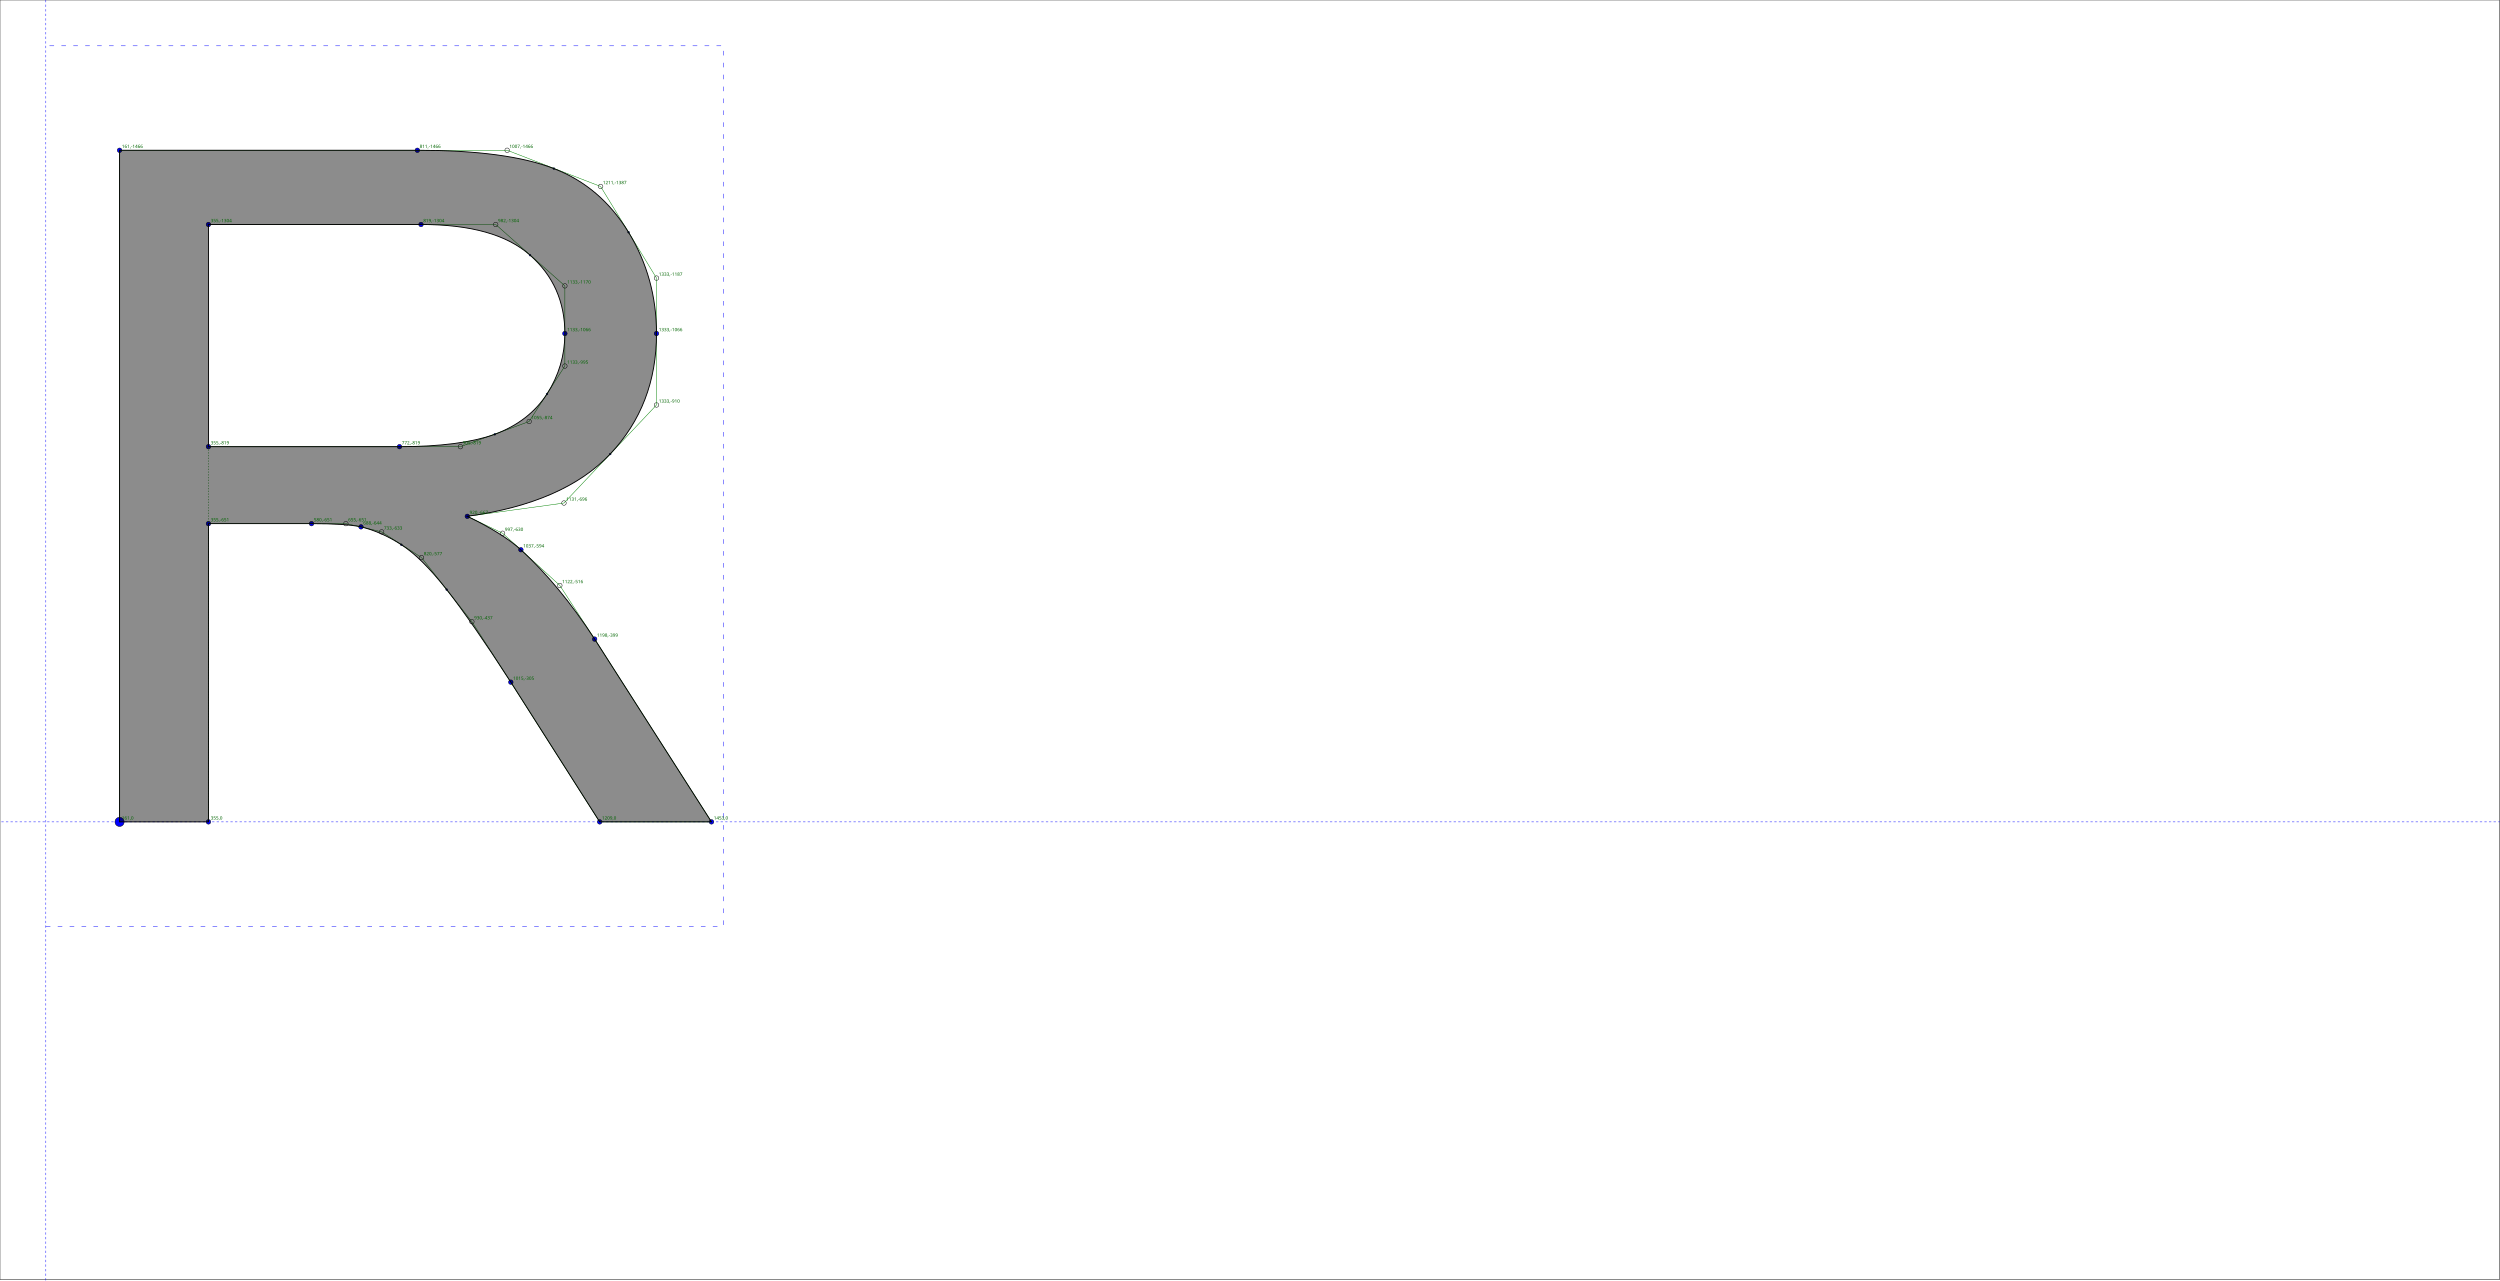
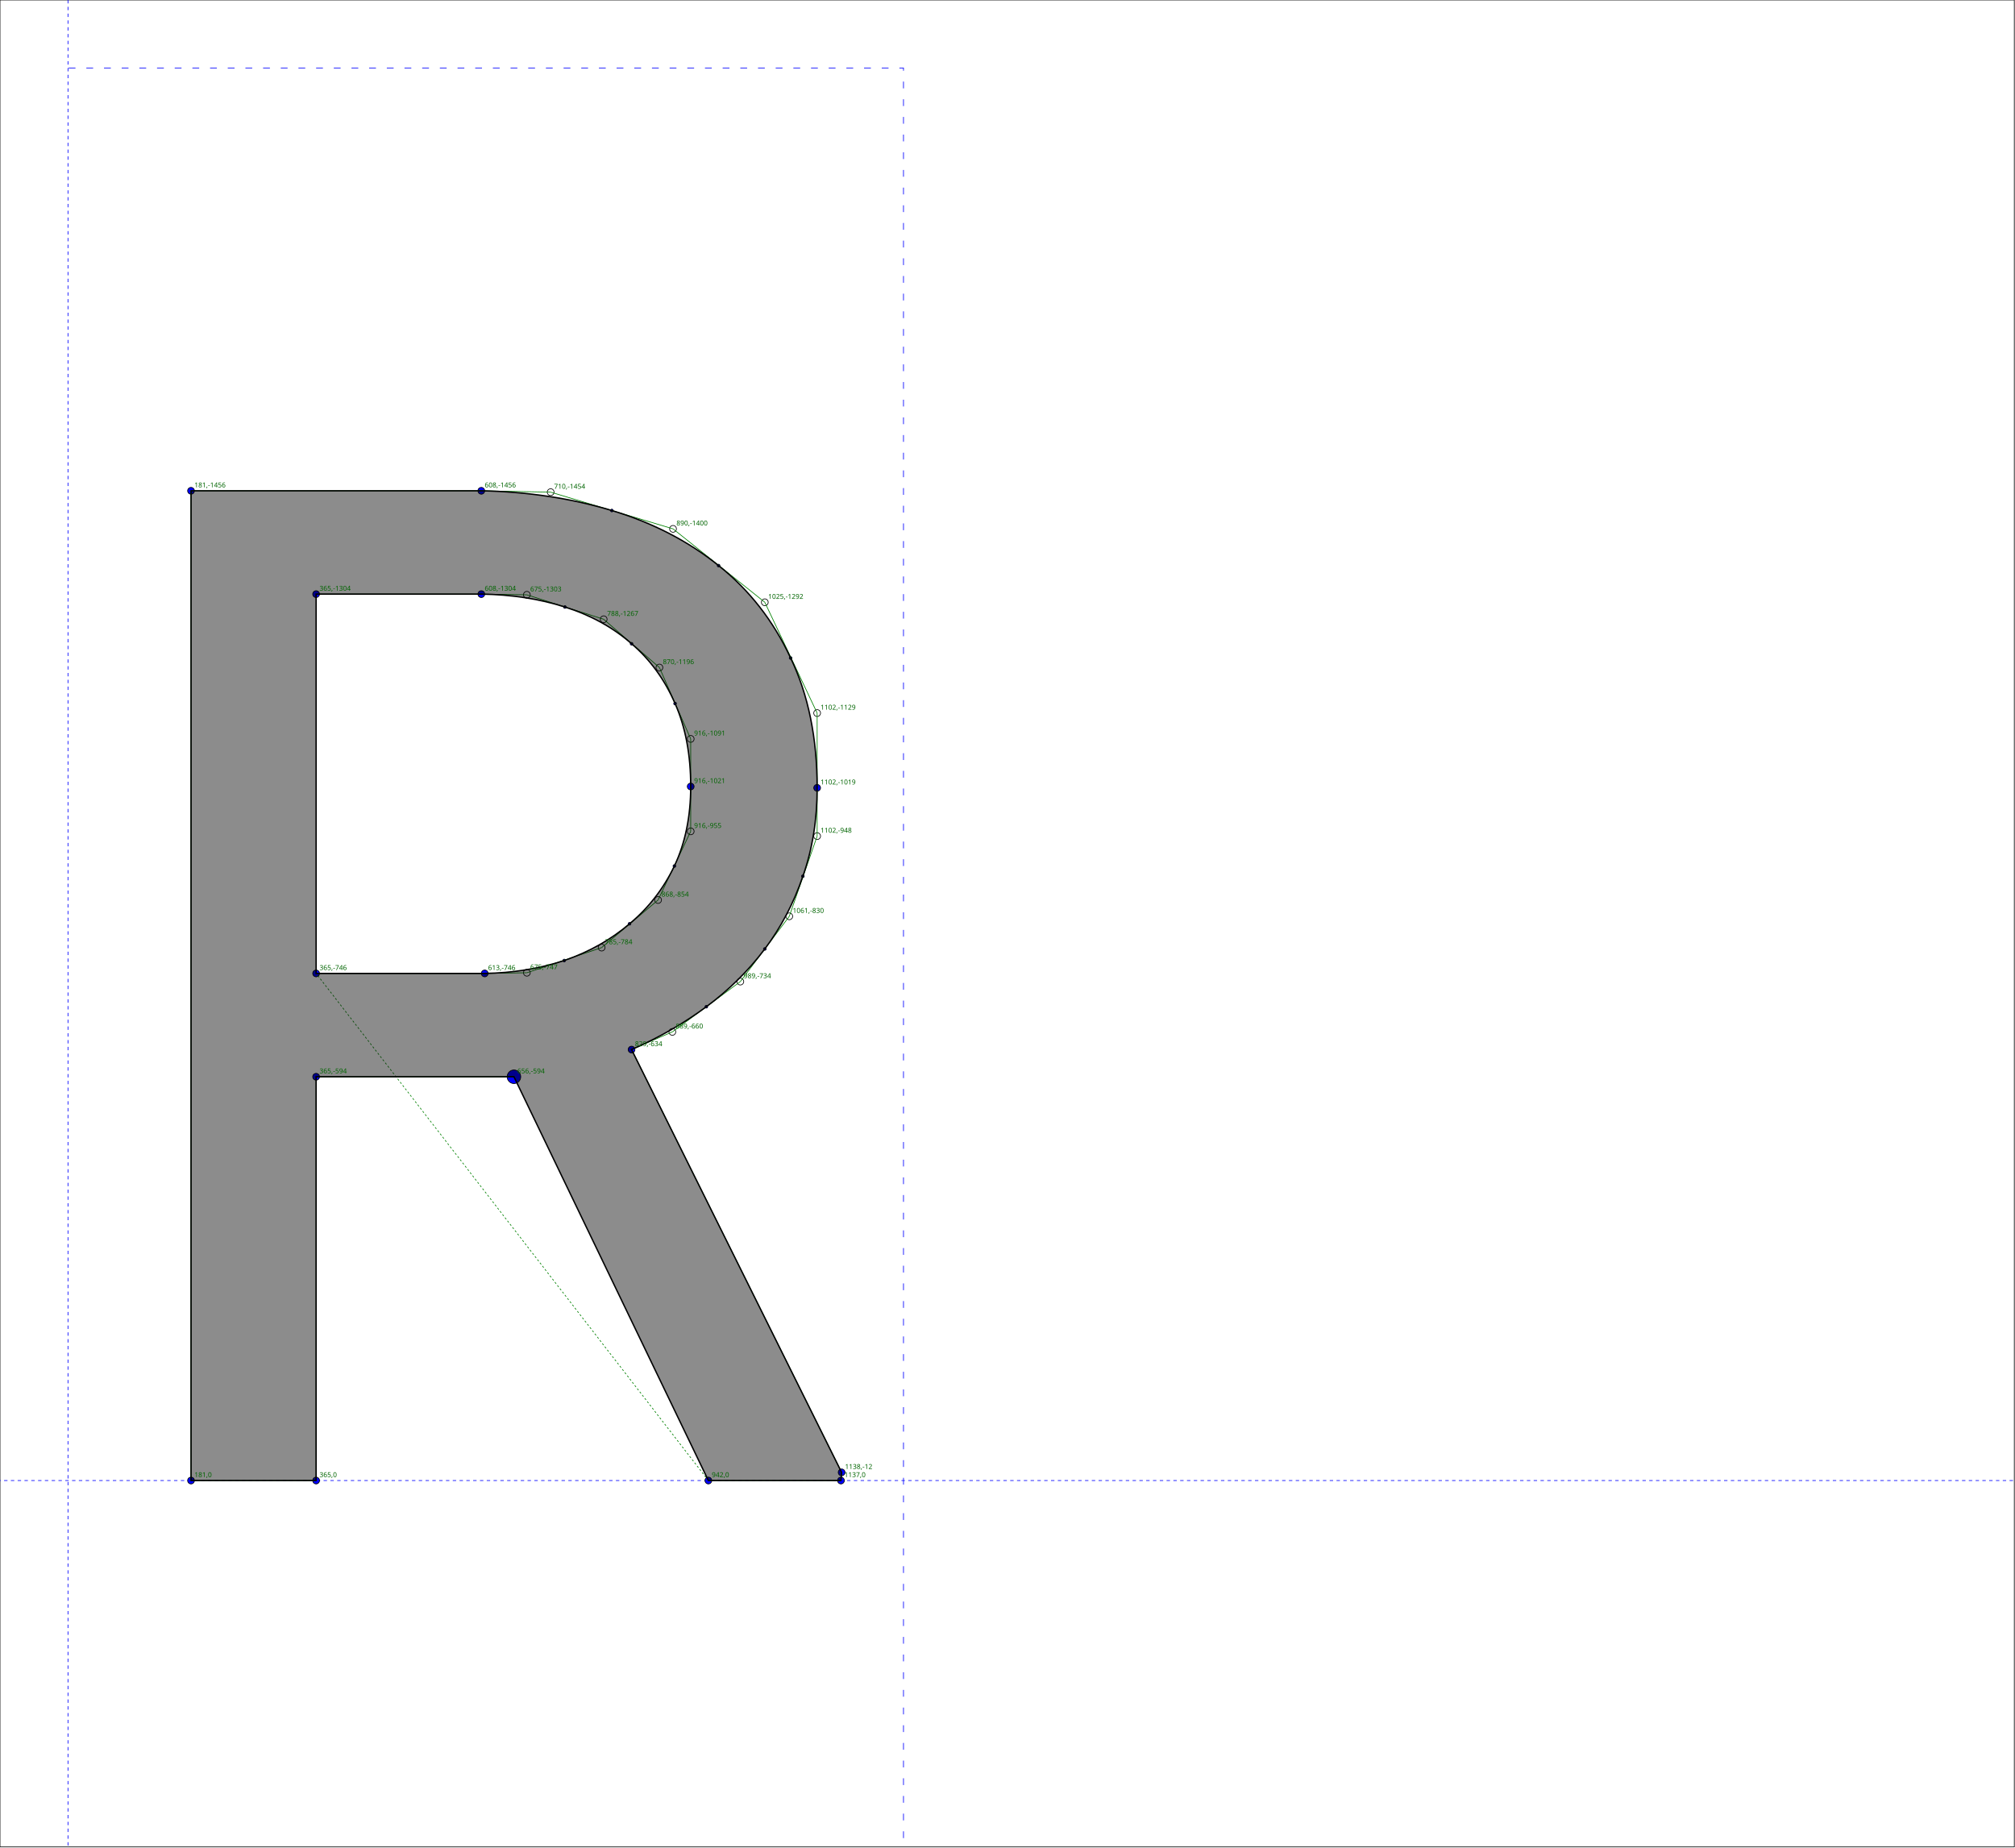
- <svg xmlns="http://www.w3.org/2000/svg" width="5457px" height="2794px" version="1.1">
-   <rect fill="none" stroke="black" width="5456" height="2793" />
-   <g fill-rule="nonzero" transform="translate(100 1794)">
-     <path stroke="blue" stroke-dasharray="5,5" d=" M-5457,0 L5457,0 M0,-2794 L0,2794 " />
-     <path stroke="blue" fill="none" stroke-dasharray="10,16" d=" M0,-1694 M0,228 L1479,228 L1479,-1694 L0,-1694 " />
-     <circle fill="blue" stroke="black" cx="161" cy="0" r="10" />
-     <circle fill="blue" stroke="black" cx="161" cy="-1466" r="5" />
-     <circle fill="blue" stroke="black" cx="811" cy="-1466" r="5" />
-     <circle fill="blue" stroke="black" cx="1109" cy="-1426" r="2" />
-     <circle fill="none" stroke="black" cx="1007" cy="-1466" r="5" />
-     <circle fill="blue" stroke="black" cx="1272" cy="-1287" r="2" />
-     <circle fill="none" stroke="black" cx="1211" cy="-1387" r="5" />
-     <circle fill="none" stroke="black" cx="1333" cy="-1187" r="5" />
-     <circle fill="blue" stroke="black" cx="1333" cy="-1066" r="5" />
-     <circle fill="blue" stroke="black" cx="1232" cy="-803" r="2" />
-     <circle fill="none" stroke="black" cx="1333" cy="-910" r="5" />
-     <circle fill="none" stroke="black" cx="1131" cy="-696" r="5" />
-     <circle fill="blue" stroke="black" cx="920" cy="-667" r="5" />
-     <circle fill="none" stroke="black" cx="997" cy="-630" r="5" />
-     <circle fill="blue" stroke="black" cx="1037" cy="-594" r="5" />
-     <circle fill="none" stroke="black" cx="1122" cy="-516" r="5" />
-     <circle fill="blue" stroke="black" cx="1198" cy="-399" r="5" />
-     <circle fill="blue" stroke="black" cx="1453" cy="0" r="5" />
-     <circle fill="blue" stroke="black" cx="1209" cy="0" r="5" />
-     <circle fill="blue" stroke="black" cx="1015" cy="-305" r="5" />
-     <circle fill="blue" stroke="black" cx="875" cy="-507" r="2" />
-     <circle fill="none" stroke="black" cx="930" cy="-437" r="5" />
-     <circle fill="blue" stroke="black" cx="776" cy="-605" r="2" />
-     <circle fill="none" stroke="black" cx="820" cy="-577" r="5" />
-     <circle fill="none" stroke="black" cx="733" cy="-633" r="5" />
-     <circle fill="blue" stroke="black" cx="688" cy="-644" r="5" />
-     <circle fill="none" stroke="black" cx="655" cy="-651" r="5" />
-     <circle fill="blue" stroke="black" cx="580" cy="-651" r="5" />
-     <circle fill="blue" stroke="black" cx="355" cy="-651" r="5" />
-     <circle fill="blue" stroke="black" cx="355" cy="0" r="5" />
-     <circle fill="blue" stroke="black" cx="355" cy="-819" r="5" />
-     <circle fill="blue" stroke="black" cx="772" cy="-819" r="5" />
-     <circle fill="blue" stroke="black" cx="980" cy="-846" r="2" />
-     <circle fill="none" stroke="black" cx="905" cy="-819" r="5" />
-     <circle fill="blue" stroke="black" cx="1094" cy="-934" r="2" />
-     <circle fill="none" stroke="black" cx="1055" cy="-874" r="5" />
-     <circle fill="none" stroke="black" cx="1133" cy="-995" r="5" />
-     <circle fill="blue" stroke="black" cx="1133" cy="-1066" r="5" />
-     <circle fill="blue" stroke="black" cx="1057" cy="-1237" r="2" />
-     <circle fill="none" stroke="black" cx="1133" cy="-1170" r="5" />
-     <circle fill="none" stroke="black" cx="982" cy="-1304" r="5" />
-     <circle fill="blue" stroke="black" cx="819" cy="-1304" r="5" />
-     <circle fill="blue" stroke="black" cx="355" cy="-1304" r="5" />
-     <path fill="none" stroke="green" d="    M 161,0    " />
-     <path fill="none" stroke="green" d=" M 161,0 L 161,-1466   " />
-     <path fill="none" stroke="green" d=" M 161,-1466 L 811,-1466   " />
-     <path fill="none" stroke="green" d=" M 811,-1466 L 1007,-1466   " />
-     <path fill="none" stroke="green" d=" M 1007,-1466 L 1211,-1387   " />
-     <path fill="none" stroke="green" d=" M 1211,-1387 L 1333,-1187   " />
-     <path fill="none" stroke="green" d=" M 1333,-1187 L 1333,-1066   " />
-     <path fill="none" stroke="green" d=" M 1333,-1066 L 1333,-910   " />
-     <path fill="none" stroke="green" d=" M 1333,-910 L 1131,-696   " />
-     <path fill="none" stroke="green" d=" M 1131,-696 L 920,-667   " />
-     <path fill="none" stroke="green" d=" M 920,-667 L 997,-630   " />
-     <path fill="none" stroke="green" d=" M 997,-630 L 1037,-594   " />
-     <path fill="none" stroke="green" d=" M 1037,-594 L 1122,-516   " />
-     <path fill="none" stroke="green" d=" M 1122,-516 L 1198,-399   " />
-     <path fill="none" stroke="green" d=" M 1198,-399 L 1453,0   " />
-     <path fill="none" stroke="green" d=" M 1453,0 L 1209,0   " />
-     <path fill="none" stroke="green" d=" M 1209,0 L 1015,-305   " />
-     <path fill="none" stroke="green" d=" M 1015,-305 L 930,-437   " />
-     <path fill="none" stroke="green" d=" M 930,-437 L 820,-577   " />
-     <path fill="none" stroke="green" d=" M 820,-577 L 733,-633   " />
-     <path fill="none" stroke="green" d=" M 733,-633 L 688,-644   " />
-     <path fill="none" stroke="green" d=" M 688,-644 L 655,-651   " />
-     <path fill="none" stroke="green" d=" M 655,-651 L 580,-651   " />
-     <path fill="none" stroke="green" d=" M 580,-651 L 355,-651   " />
-     <path fill="none" stroke="green" d=" M 355,-651 L 355,0   " />
-     <path fill="none" stroke="green" stroke-dasharray="3" d=" M 355,0 L 355,-819   " />
-     <path fill="none" stroke="green" d=" M 355,-819 L 772,-819   " />
-     <path fill="none" stroke="green" d=" M 772,-819 L 905,-819   " />
-     <path fill="none" stroke="green" d=" M 905,-819 L 1055,-874   " />
-     <path fill="none" stroke="green" d=" M 1055,-874 L 1133,-995   " />
-     <path fill="none" stroke="green" d=" M 1133,-995 L 1133,-1066   " />
-     <path fill="none" stroke="green" d=" M 1133,-1066 L 1133,-1170   " />
-     <path fill="none" stroke="green" d=" M 1133,-1170 L 982,-1304   " />
-     <path fill="none" stroke="green" d=" M 982,-1304 L 819,-1304   " />
-     <path fill="none" stroke="green" d=" M 819,-1304 L 355,-1304   " />
-     <path fill="black" stroke="black" fill-opacity="0.45" stroke-width="2" d="  M 161,0  L 161,-1466  L 811,-1466  Q 1007,-1466 1109,-1426  Q 1211,-1387 1272,-1287  Q 1333,-1187 1333,-1066  Q 1333,-910 1232,-803  Q 1131,-696 920,-667  Q 997,-630 1037,-594  Q 1122,-516 1198,-399  L 1453,0  L 1209,0  L 1015,-305  Q 930,-437 875,-507  Q 820,-577 776,-605  Q 733,-633 688,-644  Q 655,-651 580,-651  L 355,-651  L 355,0  L 161,0  Z   M 355,-819  L 772,-819  Q 905,-819 980,-846  Q 1055,-874 1094,-934  Q 1133,-995 1133,-1066  Q 1133,-1170 1057,-1237  Q 982,-1304 819,-1304  L 355,-1304  L 355,-819  Z    " />
-     <g font-family="SVGFreeSansASCII,sans-serif" font-size="10">
-       <text id="revision" x="166" y="-5" stroke="none" fill="darkgreen">
-   161,0  </text>
-     </g>
-     <g font-family="SVGFreeSansASCII,sans-serif" font-size="10">
-       <text id="revision" x="166" y="-1471" stroke="none" fill="darkgreen">
-   161,-1466  </text>
-     </g>
-     <g font-family="SVGFreeSansASCII,sans-serif" font-size="10">
-       <text id="revision" x="816" y="-1471" stroke="none" fill="darkgreen">
-   811,-1466  </text>
-     </g>
-     <g font-family="SVGFreeSansASCII,sans-serif" font-size="10">
-       <text id="revision" x="1012" y="-1471" stroke="none" fill="darkgreen">
-   1007,-1466  </text>
-     </g>
-     <g font-family="SVGFreeSansASCII,sans-serif" font-size="10">
-       <text id="revision" x="1216" y="-1392" stroke="none" fill="darkgreen">
-   1211,-1387  </text>
-     </g>
-     <g font-family="SVGFreeSansASCII,sans-serif" font-size="10">
-       <text id="revision" x="1338" y="-1192" stroke="none" fill="darkgreen">
-   1333,-1187  </text>
-     </g>
-     <g font-family="SVGFreeSansASCII,sans-serif" font-size="10">
-       <text id="revision" x="1338" y="-1071" stroke="none" fill="darkgreen">
-   1333,-1066  </text>
-     </g>
-     <g font-family="SVGFreeSansASCII,sans-serif" font-size="10">
-       <text id="revision" x="1338" y="-915" stroke="none" fill="darkgreen">
-   1333,-910  </text>
-     </g>
-     <g font-family="SVGFreeSansASCII,sans-serif" font-size="10">
-       <text id="revision" x="1136" y="-701" stroke="none" fill="darkgreen">
-   1131,-696  </text>
-     </g>
-     <g font-family="SVGFreeSansASCII,sans-serif" font-size="10">
-       <text id="revision" x="925" y="-672" stroke="none" fill="darkgreen">
-   920,-667  </text>
-     </g>
-     <g font-family="SVGFreeSansASCII,sans-serif" font-size="10">
-       <text id="revision" x="1002" y="-635" stroke="none" fill="darkgreen">
-   997,-630  </text>
-     </g>
-     <g font-family="SVGFreeSansASCII,sans-serif" font-size="10">
-       <text id="revision" x="1042" y="-599" stroke="none" fill="darkgreen">
-   1037,-594  </text>
-     </g>
-     <g font-family="SVGFreeSansASCII,sans-serif" font-size="10">
-       <text id="revision" x="1127" y="-521" stroke="none" fill="darkgreen">
-   1122,-516  </text>
-     </g>
-     <g font-family="SVGFreeSansASCII,sans-serif" font-size="10">
-       <text id="revision" x="1203" y="-404" stroke="none" fill="darkgreen">
-   1198,-399  </text>
-     </g>
-     <g font-family="SVGFreeSansASCII,sans-serif" font-size="10">
-       <text id="revision" x="1458" y="-5" stroke="none" fill="darkgreen">
-   1453,0  </text>
-     </g>
-     <g font-family="SVGFreeSansASCII,sans-serif" font-size="10">
-       <text id="revision" x="1214" y="-5" stroke="none" fill="darkgreen">
-   1209,0  </text>
-     </g>
-     <g font-family="SVGFreeSansASCII,sans-serif" font-size="10">
-       <text id="revision" x="1020" y="-310" stroke="none" fill="darkgreen">
-   1015,-305  </text>
-     </g>
-     <g font-family="SVGFreeSansASCII,sans-serif" font-size="10">
-       <text id="revision" x="935" y="-442" stroke="none" fill="darkgreen">
-   930,-437  </text>
-     </g>
-     <g font-family="SVGFreeSansASCII,sans-serif" font-size="10">
-       <text id="revision" x="825" y="-582" stroke="none" fill="darkgreen">
-   820,-577  </text>
-     </g>
-     <g font-family="SVGFreeSansASCII,sans-serif" font-size="10">
-       <text id="revision" x="738" y="-638" stroke="none" fill="darkgreen">
-   733,-633  </text>
-     </g>
-     <g font-family="SVGFreeSansASCII,sans-serif" font-size="10">
-       <text id="revision" x="693" y="-649" stroke="none" fill="darkgreen">
-   688,-644  </text>
-     </g>
-     <g font-family="SVGFreeSansASCII,sans-serif" font-size="10">
-       <text id="revision" x="660" y="-656" stroke="none" fill="darkgreen">
-   655,-651  </text>
-     </g>
-     <g font-family="SVGFreeSansASCII,sans-serif" font-size="10">
-       <text id="revision" x="585" y="-656" stroke="none" fill="darkgreen">
-   580,-651  </text>
-     </g>
-     <g font-family="SVGFreeSansASCII,sans-serif" font-size="10">
-       <text id="revision" x="360" y="-656" stroke="none" fill="darkgreen">
-   355,-651  </text>
-     </g>
-     <g font-family="SVGFreeSansASCII,sans-serif" font-size="10">
-       <text id="revision" x="360" y="-5" stroke="none" fill="darkgreen">
-   355,0  </text>
-     </g>
-     <g font-family="SVGFreeSansASCII,sans-serif" font-size="10">
-       <text id="revision" x="360" y="-824" stroke="none" fill="darkgreen">
-   355,-819  </text>
-     </g>
-     <g font-family="SVGFreeSansASCII,sans-serif" font-size="10">
-       <text id="revision" x="777" y="-824" stroke="none" fill="darkgreen">
-   772,-819  </text>
-     </g>
-     <g font-family="SVGFreeSansASCII,sans-serif" font-size="10">
-       <text id="revision" x="910" y="-824" stroke="none" fill="darkgreen">
-   905,-819  </text>
-     </g>
-     <g font-family="SVGFreeSansASCII,sans-serif" font-size="10">
-       <text id="revision" x="1060" y="-879" stroke="none" fill="darkgreen">
-   1055,-874  </text>
-     </g>
-     <g font-family="SVGFreeSansASCII,sans-serif" font-size="10">
-       <text id="revision" x="1138" y="-1000" stroke="none" fill="darkgreen">
-   1133,-995  </text>
-     </g>
-     <g font-family="SVGFreeSansASCII,sans-serif" font-size="10">
-       <text id="revision" x="1138" y="-1071" stroke="none" fill="darkgreen">
-   1133,-1066  </text>
-     </g>
-     <g font-family="SVGFreeSansASCII,sans-serif" font-size="10">
-       <text id="revision" x="1138" y="-1175" stroke="none" fill="darkgreen">
-   1133,-1170  </text>
-     </g>
-     <g font-family="SVGFreeSansASCII,sans-serif" font-size="10">
-       <text id="revision" x="987" y="-1309" stroke="none" fill="darkgreen">
-   982,-1304  </text>
-     </g>
-     <g font-family="SVGFreeSansASCII,sans-serif" font-size="10">
-       <text id="revision" x="824" y="-1309" stroke="none" fill="darkgreen">
-   819,-1304  </text>
-     </g>
-     <g font-family="SVGFreeSansASCII,sans-serif" font-size="10">
-       <text id="revision" x="360" y="-1309" stroke="none" fill="darkgreen">
-   355,-1304  </text>
+ <svg xmlns="http://www.w3.org/2000/svg" width="2964px" height="2718px" version="1.1">
+   <rect fill="none" stroke="black" width="2963" height="2717" />
+   <g fill-rule="nonzero" transform="translate(100 2178)">
+     <path stroke="blue" stroke-dasharray="5,5" d=" M-2964,0 L2964,0 M0,-2718 L0,2718 " />
+     <path stroke="blue" fill="none" stroke-dasharray="10,16" d=" M0,-2078 M0,623 L1229,623 L1229,-2078 L0,-2078 " />
+     <circle fill="blue" stroke="black" cx="656" cy="-594" r="10" />
+     <circle fill="blue" stroke="black" cx="365" cy="-594" r="5" />
+     <circle fill="blue" stroke="black" cx="365" cy="0" r="5" />
+     <circle fill="blue" stroke="black" cx="181" cy="0" r="5" />
+     <circle fill="blue" stroke="black" cx="181" cy="-1456" r="5" />
+     <circle fill="blue" stroke="black" cx="608" cy="-1456" r="5" />
+     <circle fill="blue" stroke="black" cx="800" cy="-1427" r="2" />
+     <circle fill="none" stroke="black" cx="710" cy="-1454" r="5" />
+     <circle fill="blue" stroke="black" cx="957" cy="-1346" r="2" />
+     <circle fill="none" stroke="black" cx="890" cy="-1400" r="5" />
+     <circle fill="blue" stroke="black" cx="1063" cy="-1210" r="2" />
+     <circle fill="none" stroke="black" cx="1025" cy="-1292" r="5" />
+     <circle fill="none" stroke="black" cx="1102" cy="-1129" r="5" />
+     <circle fill="blue" stroke="black" cx="1102" cy="-1019" r="5" />
+     <circle fill="blue" stroke="black" cx="1081" cy="-889" r="2" />
+     <circle fill="none" stroke="black" cx="1102" cy="-948" r="5" />
+     <circle fill="blue" stroke="black" cx="1025" cy="-782" r="2" />
+     <circle fill="none" stroke="black" cx="1061" cy="-830" r="5" />
+     <circle fill="blue" stroke="black" cx="939" cy="-697" r="2" />
+     <circle fill="none" stroke="black" cx="989" cy="-734" r="5" />
+     <circle fill="none" stroke="black" cx="889" cy="-660" r="5" />
+     <circle fill="blue" stroke="black" cx="829" cy="-634" r="5" />
+     <circle fill="blue" stroke="black" cx="1138" cy="-12" r="5" />
+     <circle fill="blue" stroke="black" cx="1137" cy="0" r="5" />
+     <circle fill="blue" stroke="black" cx="942" cy="0" r="5" />
+     <circle fill="blue" stroke="black" cx="365" cy="-746" r="5" />
+     <circle fill="blue" stroke="black" cx="613" cy="-746" r="5" />
+     <circle fill="blue" stroke="black" cx="730" cy="-765" r="2" />
+     <circle fill="none" stroke="black" cx="675" cy="-747" r="5" />
+     <circle fill="blue" stroke="black" cx="826" cy="-819" r="2" />
+     <circle fill="none" stroke="black" cx="785" cy="-784" r="5" />
+     <circle fill="blue" stroke="black" cx="892" cy="-904" r="2" />
+     <circle fill="none" stroke="black" cx="868" cy="-854" r="5" />
+     <circle fill="none" stroke="black" cx="916" cy="-955" r="5" />
+     <circle fill="blue" stroke="black" cx="916" cy="-1021" r="5" />
+     <circle fill="blue" stroke="black" cx="893" cy="-1143" r="2" />
+     <circle fill="none" stroke="black" cx="916" cy="-1091" r="5" />
+     <circle fill="blue" stroke="black" cx="829" cy="-1231" r="2" />
+     <circle fill="none" stroke="black" cx="870" cy="-1196" r="5" />
+     <circle fill="blue" stroke="black" cx="731" cy="-1285" r="2" />
+     <circle fill="none" stroke="black" cx="788" cy="-1267" r="5" />
+     <circle fill="none" stroke="black" cx="675" cy="-1303" r="5" />
+     <circle fill="blue" stroke="black" cx="608" cy="-1304" r="5" />
+     <circle fill="blue" stroke="black" cx="365" cy="-1304" r="5" />
+     <path fill="none" stroke="green" d="    M 656,-594    " />
+     <path fill="none" stroke="green" d=" M 656,-594 L 365,-594   " />
+     <path fill="none" stroke="green" d=" M 365,-594 L 365,0   " />
+     <path fill="none" stroke="green" d=" M 365,0 L 181,0   " />
+     <path fill="none" stroke="green" d=" M 181,0 L 181,-1456   " />
+     <path fill="none" stroke="green" d=" M 181,-1456 L 608,-1456   " />
+     <path fill="none" stroke="green" d=" M 608,-1456 L 710,-1454   " />
+     <path fill="none" stroke="green" d=" M 710,-1454 L 890,-1400   " />
+     <path fill="none" stroke="green" d=" M 890,-1400 L 1025,-1292   " />
+     <path fill="none" stroke="green" d=" M 1025,-1292 L 1102,-1129   " />
+     <path fill="none" stroke="green" d=" M 1102,-1129 L 1102,-1019   " />
+     <path fill="none" stroke="green" d=" M 1102,-1019 L 1102,-948   " />
+     <path fill="none" stroke="green" d=" M 1102,-948 L 1061,-830   " />
+     <path fill="none" stroke="green" d=" M 1061,-830 L 989,-734   " />
+     <path fill="none" stroke="green" d=" M 989,-734 L 889,-660   " />
+     <path fill="none" stroke="green" d=" M 889,-660 L 829,-634   " />
+     <path fill="none" stroke="green" d=" M 829,-634 L 1138,-12   " />
+     <path fill="none" stroke="green" d=" M 1138,-12 L 1137,0   " />
+     <path fill="none" stroke="green" d=" M 1137,0 L 942,0   " />
+     <path fill="none" stroke="green" stroke-dasharray="3" d=" M 942,0 L 365,-746   " />
+     <path fill="none" stroke="green" d=" M 365,-746 L 613,-746   " />
+     <path fill="none" stroke="green" d=" M 613,-746 L 675,-747   " />
+     <path fill="none" stroke="green" d=" M 675,-747 L 785,-784   " />
+     <path fill="none" stroke="green" d=" M 785,-784 L 868,-854   " />
+     <path fill="none" stroke="green" d=" M 868,-854 L 916,-955   " />
+     <path fill="none" stroke="green" d=" M 916,-955 L 916,-1021   " />
+     <path fill="none" stroke="green" d=" M 916,-1021 L 916,-1091   " />
+     <path fill="none" stroke="green" d=" M 916,-1091 L 870,-1196   " />
+     <path fill="none" stroke="green" d=" M 870,-1196 L 788,-1267   " />
+     <path fill="none" stroke="green" d=" M 788,-1267 L 675,-1303   " />
+     <path fill="none" stroke="green" d=" M 675,-1303 L 608,-1304   " />
+     <path fill="none" stroke="green" d=" M 608,-1304 L 365,-1304   " />
+     <path fill="black" stroke="black" fill-opacity="0.45" stroke-width="2" d="  M 656,-594  L 365,-594  L 365,0  L 181,0  L 181,-1456  L 608,-1456  Q 710,-1454 800,-1427  Q 890,-1400 957,-1346  Q 1025,-1292 1063,-1210  Q 1102,-1129 1102,-1019  Q 1102,-948 1081,-889  Q 1061,-830 1025,-782  Q 989,-734 939,-697  Q 889,-660 829,-634  L 1138,-12  L 1137,0  L 942,0  L 656,-594  Z   M 365,-746  L 613,-746  Q 675,-747 730,-765  Q 785,-784 826,-819  Q 868,-854 892,-904  Q 916,-955 916,-1021  Q 916,-1091 893,-1143  Q 870,-1196 829,-1231  Q 788,-1267 731,-1285  Q 675,-1303 608,-1304  L 365,-1304  L 365,-746  Z    " />
+     <g font-family="SVGFreeSansASCII,sans-serif" font-size="10">
+       <text id="revision" x="661" y="-599" stroke="none" fill="darkgreen">
+   656,-594  </text>
+     </g>
+     <g font-family="SVGFreeSansASCII,sans-serif" font-size="10">
+       <text id="revision" x="370" y="-599" stroke="none" fill="darkgreen">
+   365,-594  </text>
+     </g>
+     <g font-family="SVGFreeSansASCII,sans-serif" font-size="10">
+       <text id="revision" x="370" y="-5" stroke="none" fill="darkgreen">
+   365,0  </text>
+     </g>
+     <g font-family="SVGFreeSansASCII,sans-serif" font-size="10">
+       <text id="revision" x="186" y="-5" stroke="none" fill="darkgreen">
+   181,0  </text>
+     </g>
+     <g font-family="SVGFreeSansASCII,sans-serif" font-size="10">
+       <text id="revision" x="186" y="-1461" stroke="none" fill="darkgreen">
+   181,-1456  </text>
+     </g>
+     <g font-family="SVGFreeSansASCII,sans-serif" font-size="10">
+       <text id="revision" x="613" y="-1461" stroke="none" fill="darkgreen">
+   608,-1456  </text>
+     </g>
+     <g font-family="SVGFreeSansASCII,sans-serif" font-size="10">
+       <text id="revision" x="715" y="-1459" stroke="none" fill="darkgreen">
+   710,-1454  </text>
+     </g>
+     <g font-family="SVGFreeSansASCII,sans-serif" font-size="10">
+       <text id="revision" x="895" y="-1405" stroke="none" fill="darkgreen">
+   890,-1400  </text>
+     </g>
+     <g font-family="SVGFreeSansASCII,sans-serif" font-size="10">
+       <text id="revision" x="1030" y="-1297" stroke="none" fill="darkgreen">
+   1025,-1292  </text>
+     </g>
+     <g font-family="SVGFreeSansASCII,sans-serif" font-size="10">
+       <text id="revision" x="1107" y="-1134" stroke="none" fill="darkgreen">
+   1102,-1129  </text>
+     </g>
+     <g font-family="SVGFreeSansASCII,sans-serif" font-size="10">
+       <text id="revision" x="1107" y="-1024" stroke="none" fill="darkgreen">
+   1102,-1019  </text>
+     </g>
+     <g font-family="SVGFreeSansASCII,sans-serif" font-size="10">
+       <text id="revision" x="1107" y="-953" stroke="none" fill="darkgreen">
+   1102,-948  </text>
+     </g>
+     <g font-family="SVGFreeSansASCII,sans-serif" font-size="10">
+       <text id="revision" x="1066" y="-835" stroke="none" fill="darkgreen">
+   1061,-830  </text>
+     </g>
+     <g font-family="SVGFreeSansASCII,sans-serif" font-size="10">
+       <text id="revision" x="994" y="-739" stroke="none" fill="darkgreen">
+   989,-734  </text>
+     </g>
+     <g font-family="SVGFreeSansASCII,sans-serif" font-size="10">
+       <text id="revision" x="894" y="-665" stroke="none" fill="darkgreen">
+   889,-660  </text>
+     </g>
+     <g font-family="SVGFreeSansASCII,sans-serif" font-size="10">
+       <text id="revision" x="834" y="-639" stroke="none" fill="darkgreen">
+   829,-634  </text>
+     </g>
+     <g font-family="SVGFreeSansASCII,sans-serif" font-size="10">
+       <text id="revision" x="1143" y="-17" stroke="none" fill="darkgreen">
+   1138,-12  </text>
+     </g>
+     <g font-family="SVGFreeSansASCII,sans-serif" font-size="10">
+       <text id="revision" x="1142" y="-5" stroke="none" fill="darkgreen">
+   1137,0  </text>
+     </g>
+     <g font-family="SVGFreeSansASCII,sans-serif" font-size="10">
+       <text id="revision" x="947" y="-5" stroke="none" fill="darkgreen">
+   942,0  </text>
+     </g>
+     <g font-family="SVGFreeSansASCII,sans-serif" font-size="10">
+       <text id="revision" x="370" y="-751" stroke="none" fill="darkgreen">
+   365,-746  </text>
+     </g>
+     <g font-family="SVGFreeSansASCII,sans-serif" font-size="10">
+       <text id="revision" x="618" y="-751" stroke="none" fill="darkgreen">
+   613,-746  </text>
+     </g>
+     <g font-family="SVGFreeSansASCII,sans-serif" font-size="10">
+       <text id="revision" x="680" y="-752" stroke="none" fill="darkgreen">
+   675,-747  </text>
+     </g>
+     <g font-family="SVGFreeSansASCII,sans-serif" font-size="10">
+       <text id="revision" x="790" y="-789" stroke="none" fill="darkgreen">
+   785,-784  </text>
+     </g>
+     <g font-family="SVGFreeSansASCII,sans-serif" font-size="10">
+       <text id="revision" x="873" y="-859" stroke="none" fill="darkgreen">
+   868,-854  </text>
+     </g>
+     <g font-family="SVGFreeSansASCII,sans-serif" font-size="10">
+       <text id="revision" x="921" y="-960" stroke="none" fill="darkgreen">
+   916,-955  </text>
+     </g>
+     <g font-family="SVGFreeSansASCII,sans-serif" font-size="10">
+       <text id="revision" x="921" y="-1026" stroke="none" fill="darkgreen">
+   916,-1021  </text>
+     </g>
+     <g font-family="SVGFreeSansASCII,sans-serif" font-size="10">
+       <text id="revision" x="921" y="-1096" stroke="none" fill="darkgreen">
+   916,-1091  </text>
+     </g>
+     <g font-family="SVGFreeSansASCII,sans-serif" font-size="10">
+       <text id="revision" x="875" y="-1201" stroke="none" fill="darkgreen">
+   870,-1196  </text>
+     </g>
+     <g font-family="SVGFreeSansASCII,sans-serif" font-size="10">
+       <text id="revision" x="793" y="-1272" stroke="none" fill="darkgreen">
+   788,-1267  </text>
+     </g>
+     <g font-family="SVGFreeSansASCII,sans-serif" font-size="10">
+       <text id="revision" x="680" y="-1308" stroke="none" fill="darkgreen">
+   675,-1303  </text>
+     </g>
+     <g font-family="SVGFreeSansASCII,sans-serif" font-size="10">
+       <text id="revision" x="613" y="-1309" stroke="none" fill="darkgreen">
+   608,-1304  </text>
+     </g>
+     <g font-family="SVGFreeSansASCII,sans-serif" font-size="10">
+       <text id="revision" x="370" y="-1309" stroke="none" fill="darkgreen">
+   365,-1304  </text>
    </g>
  </g>
</svg>
